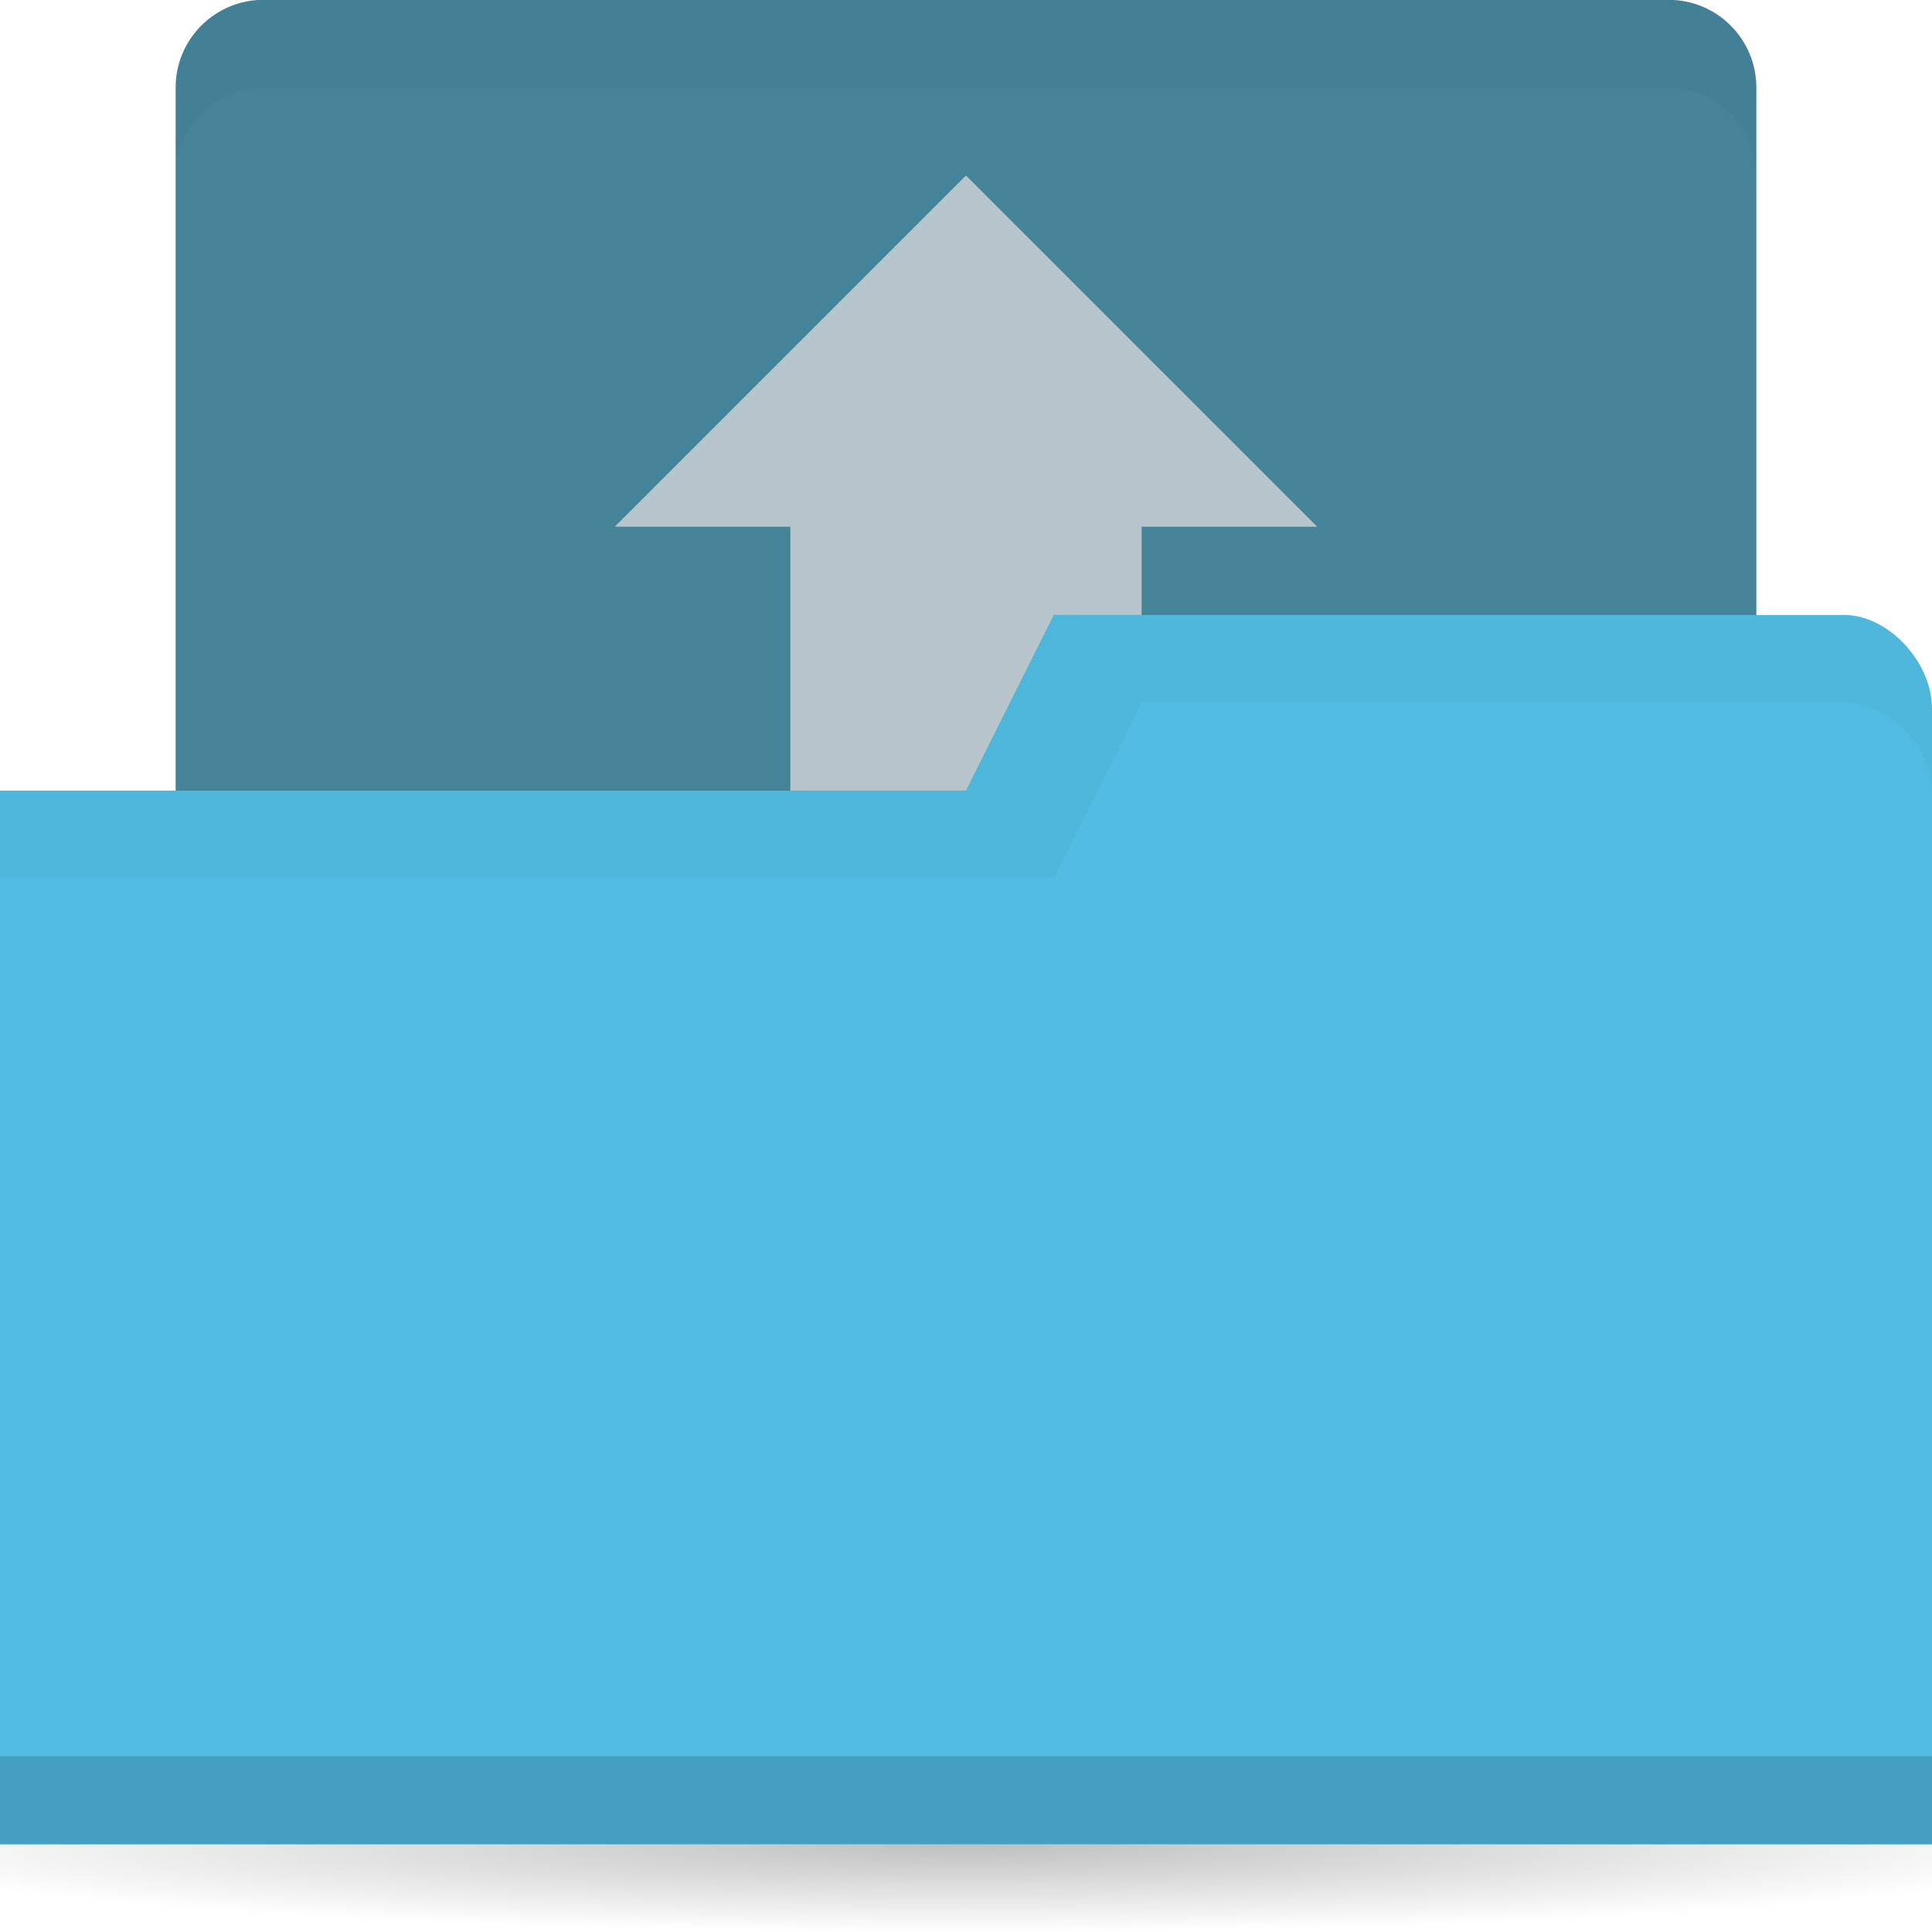
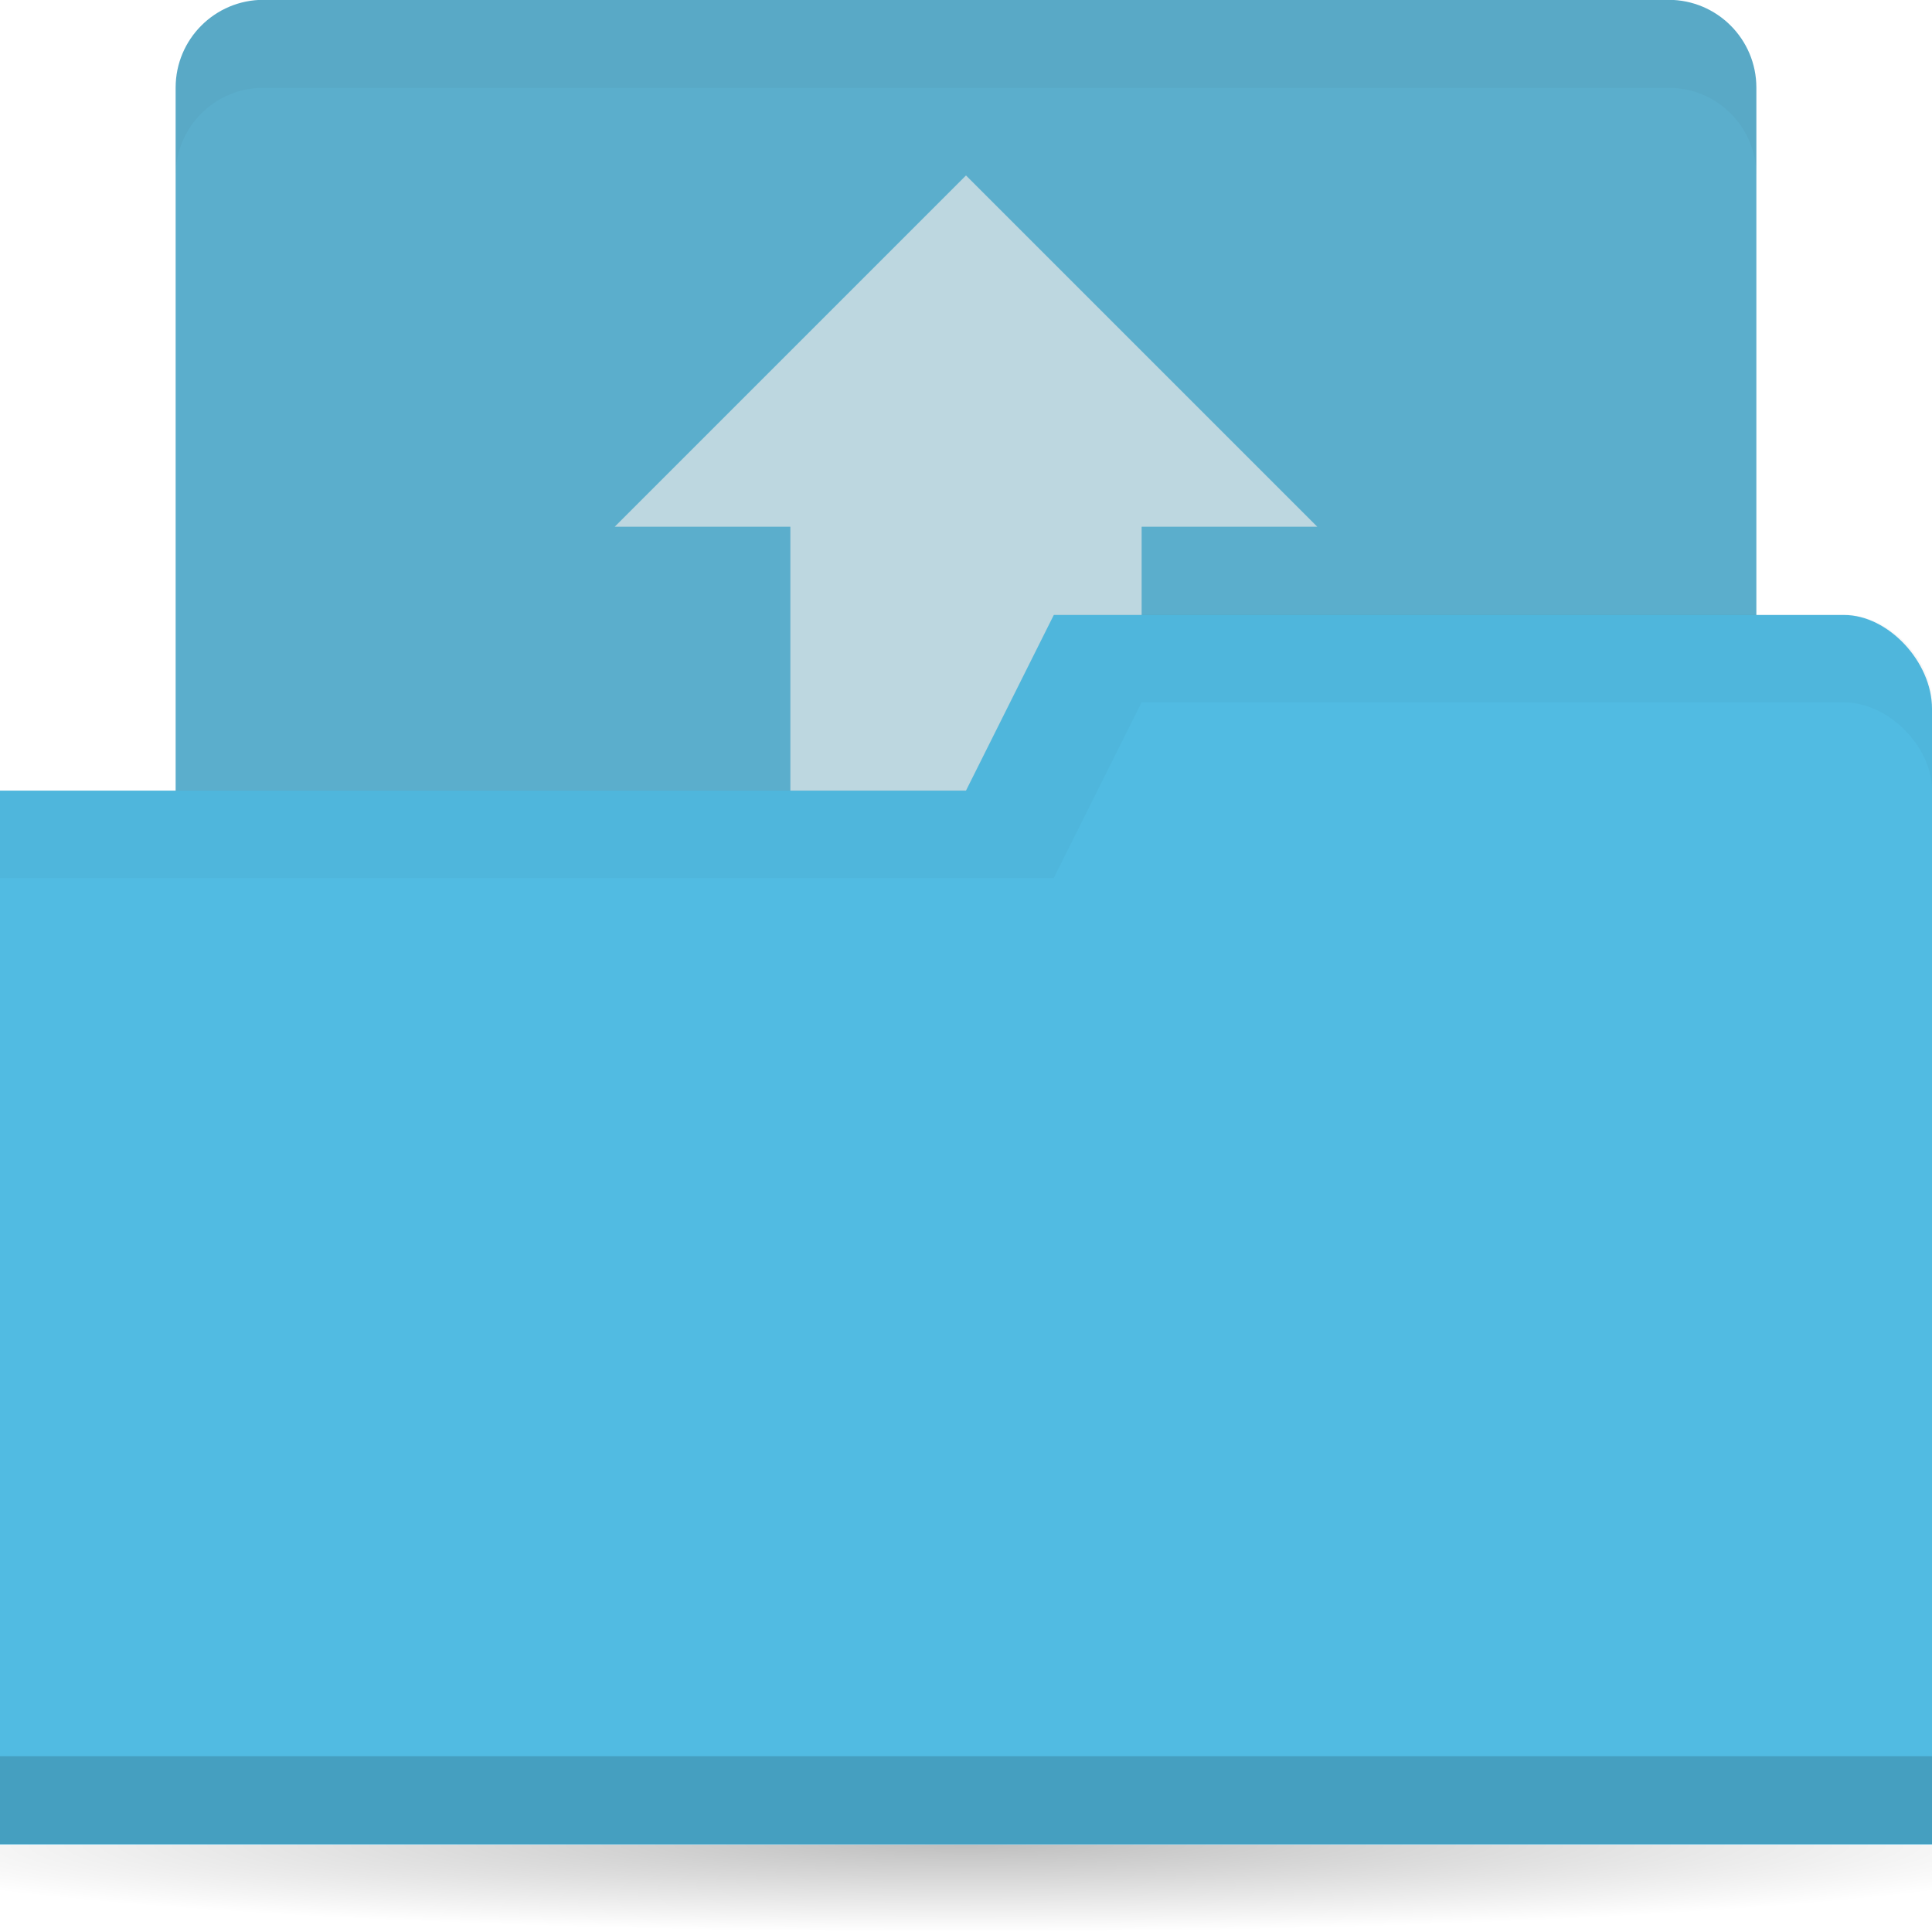
<svg xmlns="http://www.w3.org/2000/svg" viewBox="0 0 22 22">
  <defs>
    <radialGradient id="radialGradient3766" r="11" gradientTransform="matrix(1.18182 0 0 0.09091 -2 19.273)" cx="11" cy="19" gradientUnits="userSpaceOnUse">
      <stop style="stop-color:#000;stop-opacity:1" />
      <stop style="stop-color:#000;stop-opacity:0" offset="1" />
    </radialGradient>
  </defs>
-   <rect y="-0.002" height="10" rx="1" width="18" style="fill:#458399;fill-opacity:1;stroke:none" x="2" />
+   <rect y="-0.002" height="10" rx="1" width="18" style="fill:#5baecc;fill-opacity:1;stroke:none" x="2" />
  <path style="fill:url(#radialGradient3766);opacity:0.25;fill-opacity:1;stroke:none" d="m 24 21 a 13 1 0 0 1 -26 0 13 1 0 1 1 26 0 z" />
  <path style="fill:#fff1ed;opacity:0.6;fill-opacity:1;stroke:none" d="m 11 1.998 l -4 4 l 2 0 l 0 10 l 4 0 l 0 -10 l 2 0 l -4 -4 z" />
  <path style="fill:#51bbe2;fill-opacity:1;stroke:none" d="m 22 8.07 0 12.933 -22 0 0 -12 11 0 1 -2 9 0 c 0.5 0 1 0.533 1 1.067 z" />
  <path style="fill:#000;opacity:0.15;fill-opacity:1;stroke:none" d="m 0 19.998 0 1 22 0 0 -1 z" />
  <path style="fill:#000;opacity:0.03;fill-opacity:1;stroke:none" d="m 12 6.998 -1 2 -11 0 0 1 12 0 1 -2 8 0 c 0.5 0 1 0.5 1 1 l 0 -1 c 0 -0.5 -0.5 -1 -1 -1 z" />
  <path style="fill:#000;opacity:0.03;fill-opacity:1;stroke:none" d="M 3,0 C 2.446,0 2,0.446 2,1 L 2,2 C 2,1.446 2.446,1 3,1 l 16,0 c 0.554,0 1,0.446 1,1 L 20,1 C 20,0.446 19.554,0 19,0 L 3,0 Z" />
</svg>
